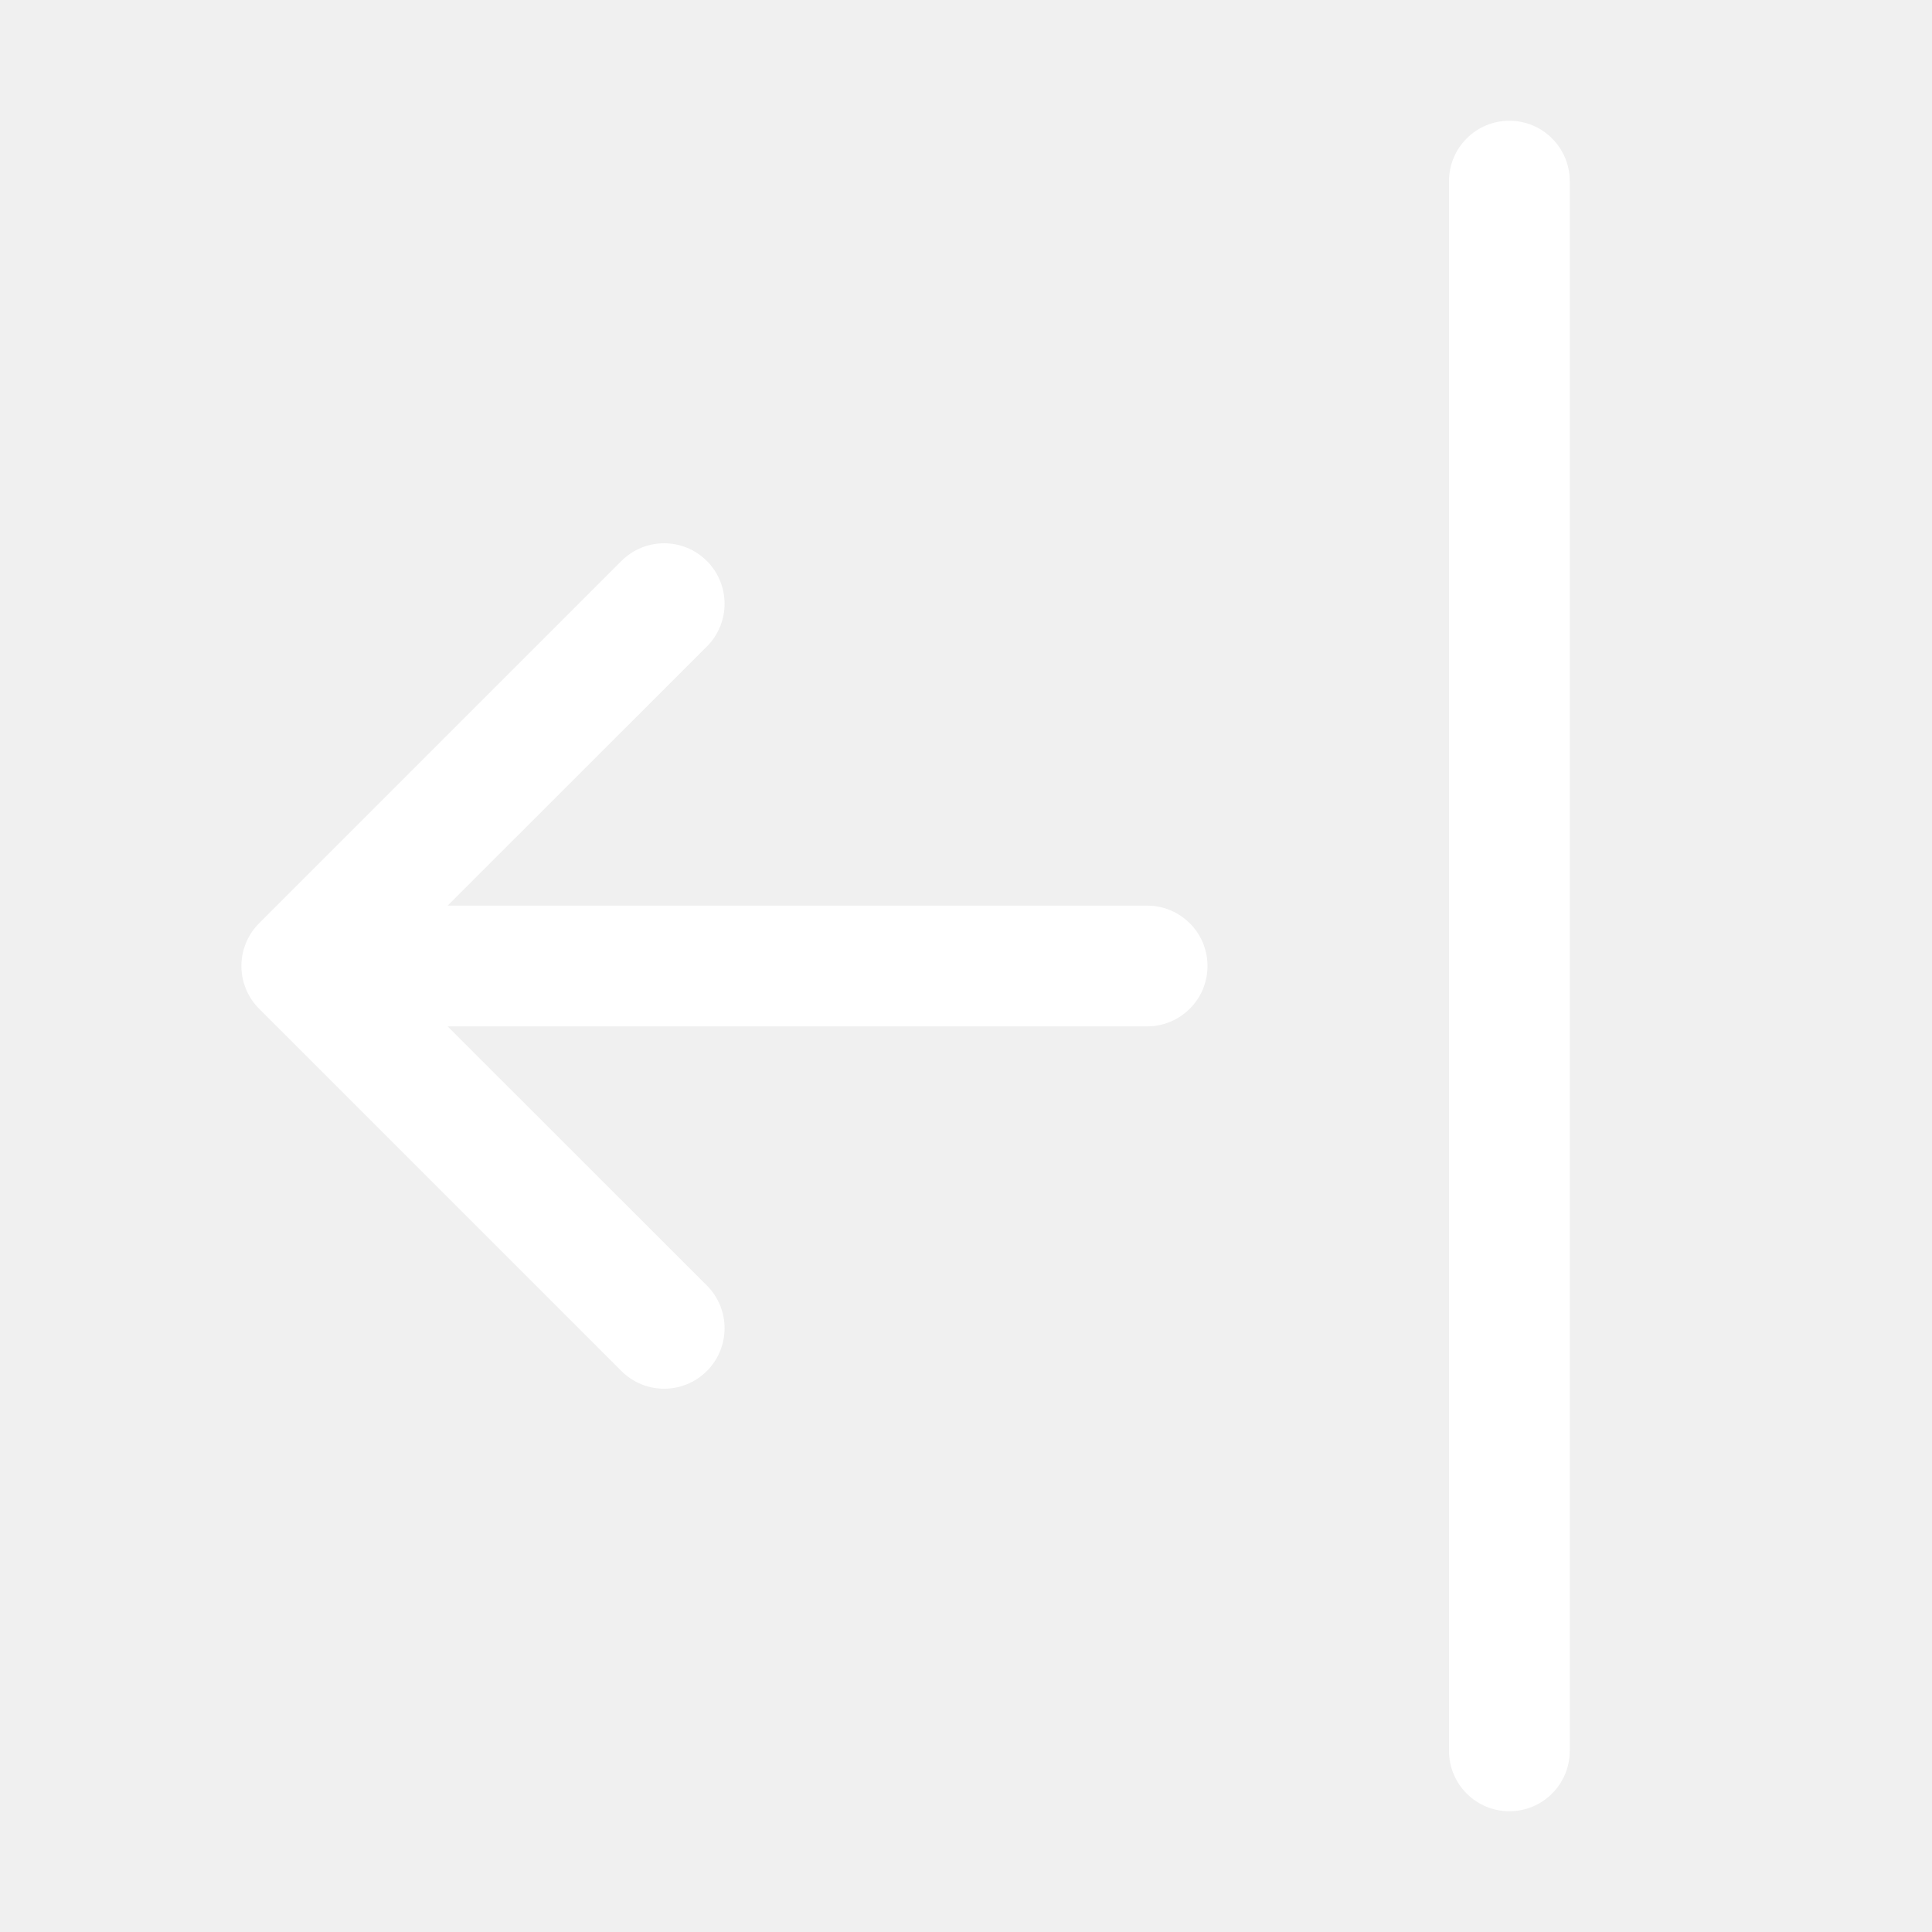
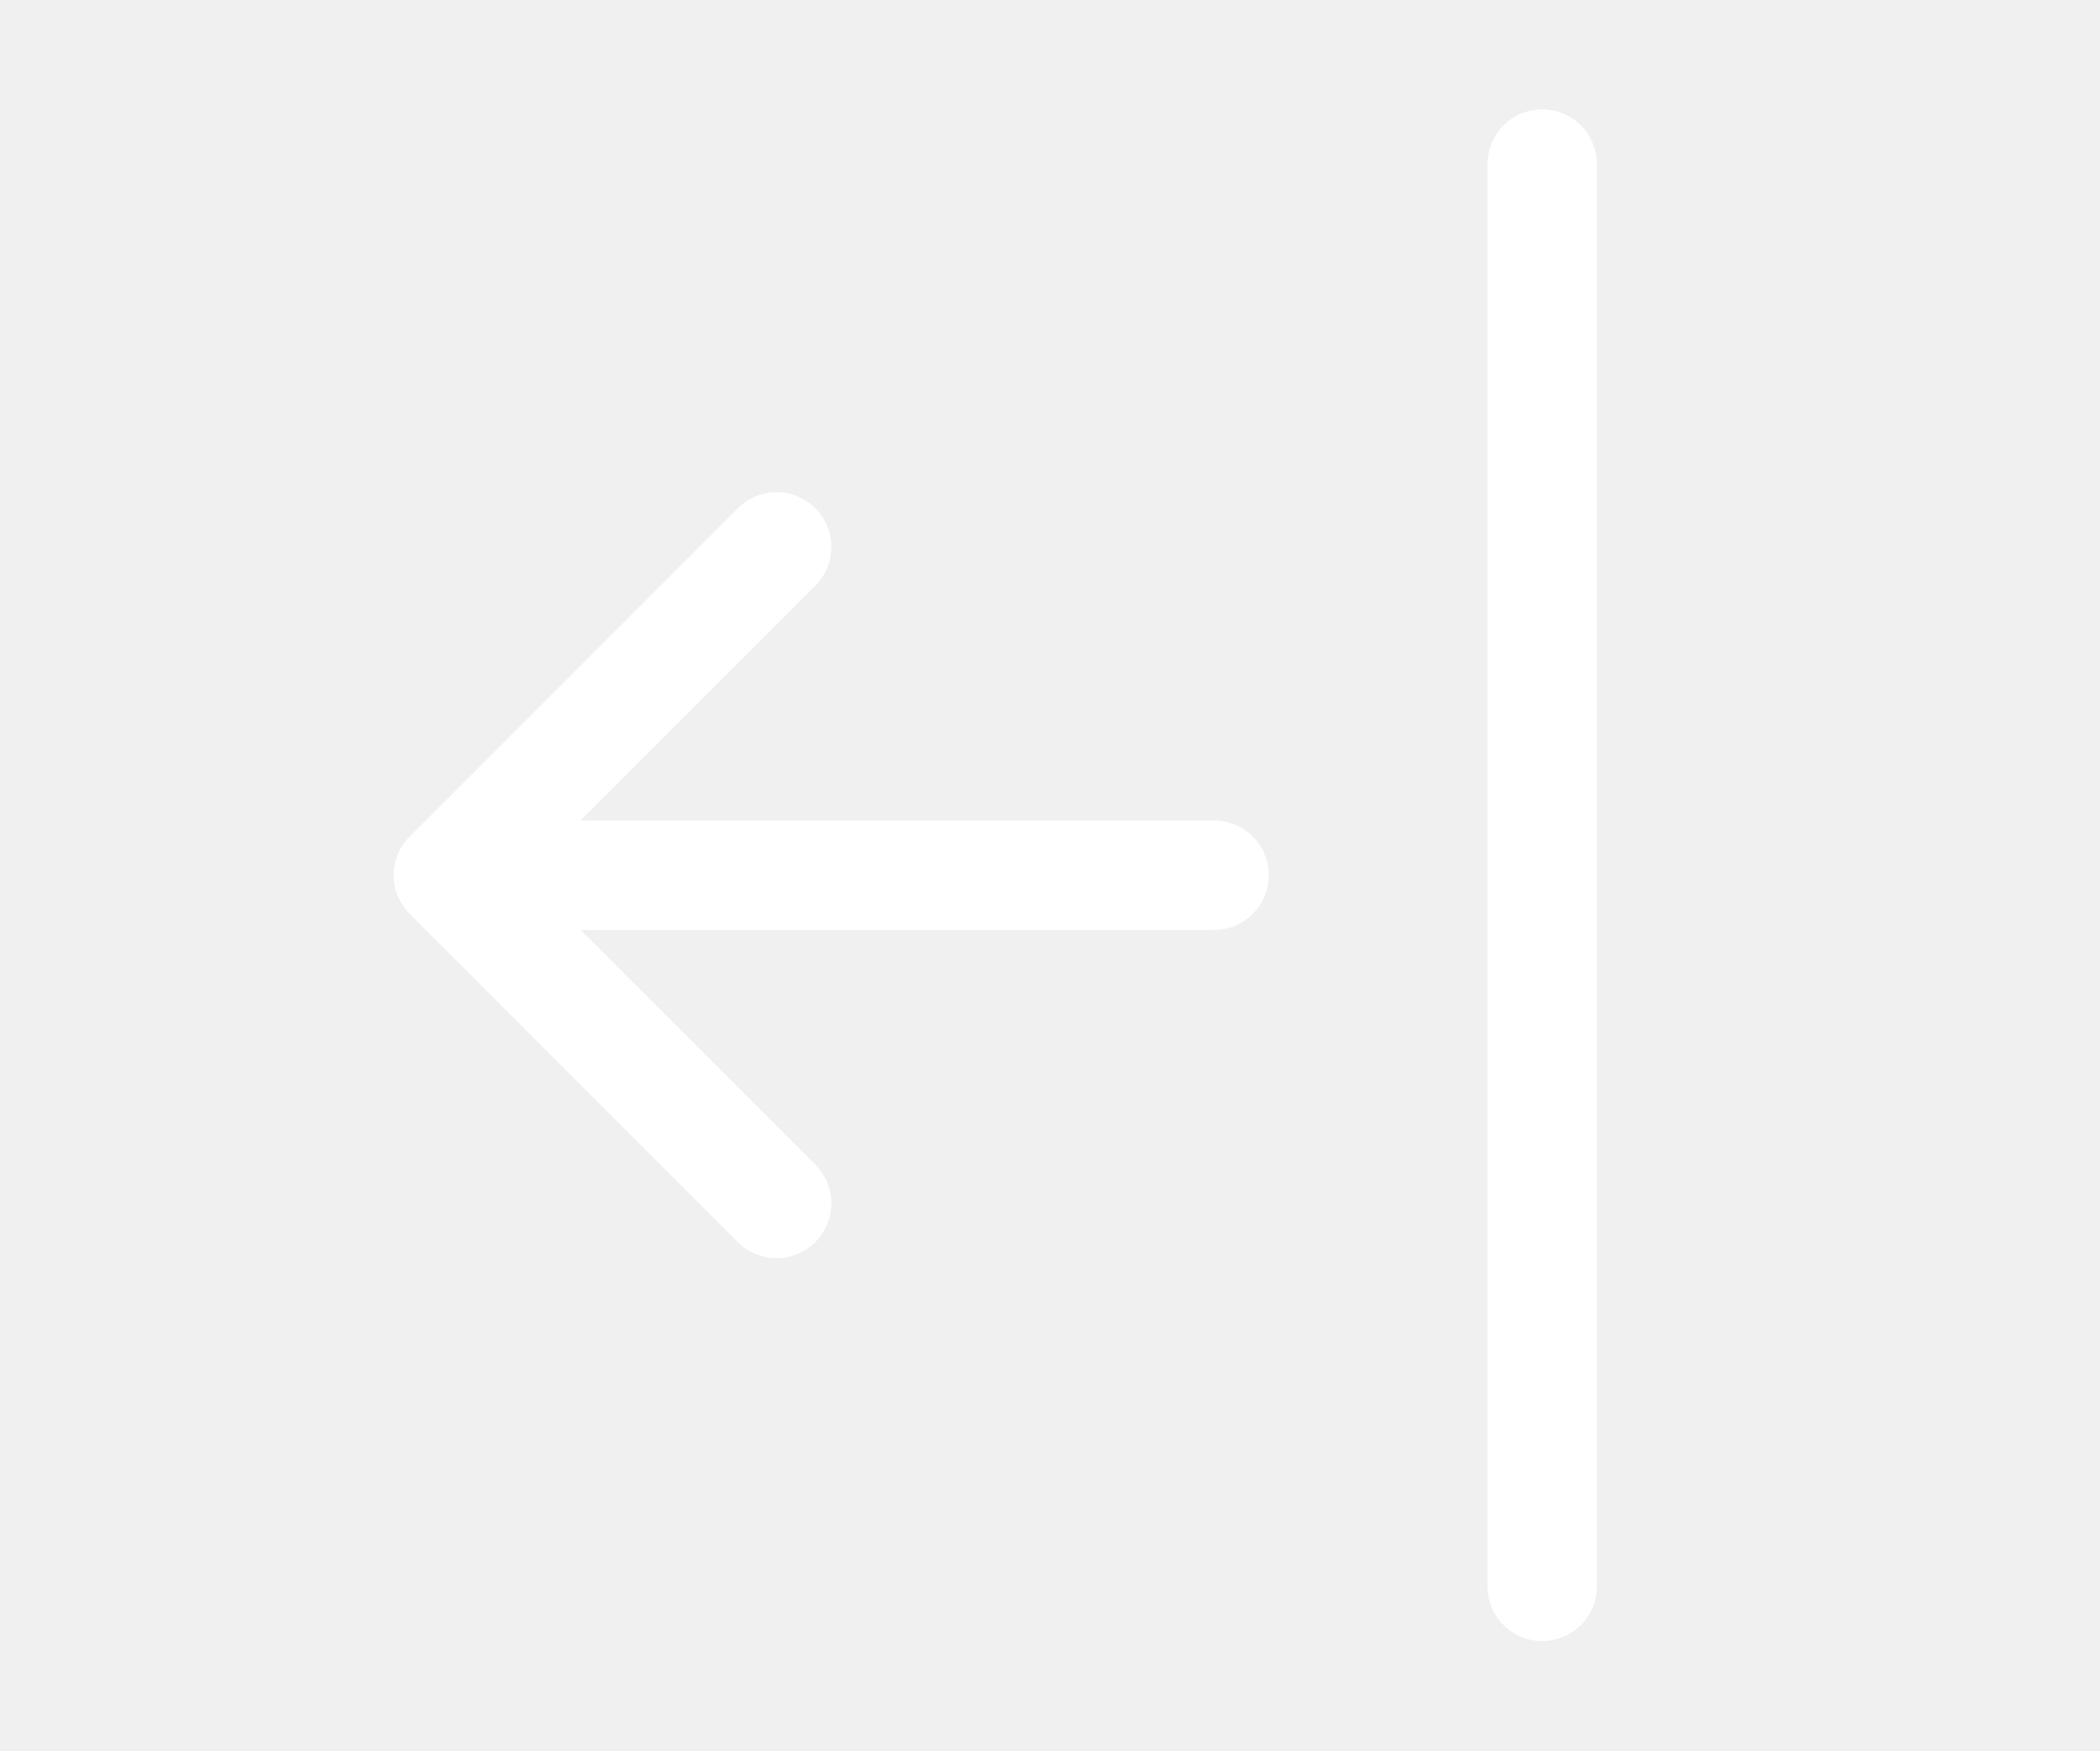
- <svg xmlns="http://www.w3.org/2000/svg" width="25" height="25" fill="white" class="bi bi-arrow-bar-left" viewBox="0 0 16 16">
+ <svg xmlns="http://www.w3.org/2000/svg" width="30" height="25" fill="white" class="bi bi-arrow-bar-left" viewBox="0 0 16 16">
  <path fill-rule="evenodd" d="M12.5 15a.5.5 0 0 1-.5-.5v-13a.5.5 0 0 1 1 0v13a.5.5 0 0 1-.5.5M10 8a.5.5 0 0 1-.5.5H3.707l2.147 2.146a.5.5 0 0 1-.708.708l-3-3a.5.5 0 0 1 0-.708l3-3a.5.5 0 1 1 .708.708L3.707 7.5H9.5a.5.5 0 0 1 .5.5" />
</svg>
